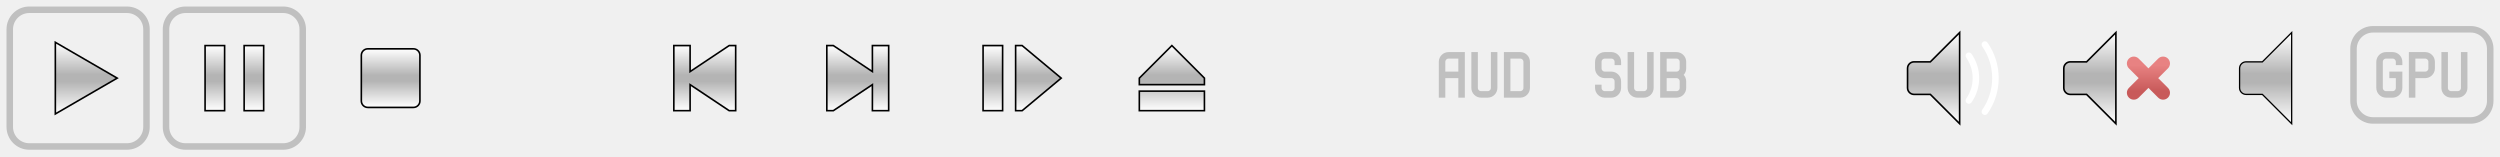
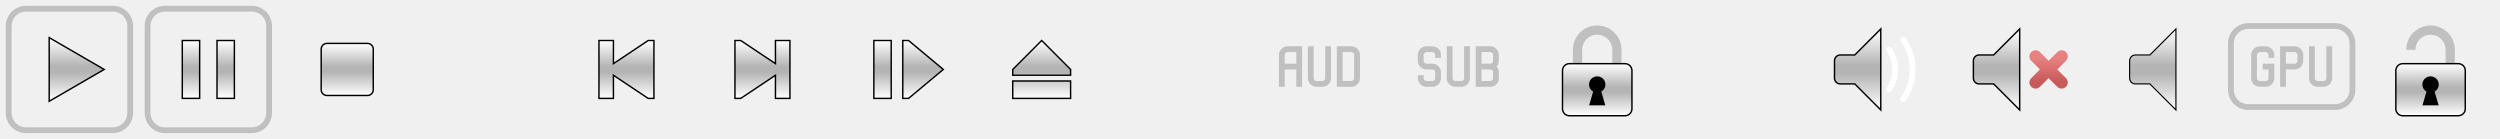
- <svg xmlns="http://www.w3.org/2000/svg" width="1920" height="120">
+ <svg xmlns="http://www.w3.org/2000/svg" width="2160" height="120">
  <defs>
    <linearGradient id="button" x1="0%" y1="0%" x2="0%" y2="100%">
      <stop offset="0%" style="stop-color:#FFFFFF;stop-opacity:1" />
      <stop offset="45%" style="stop-color:#B4B4B4;stop-opacity:1" />
      <stop offset="55%" style="stop-color:#B4B4B4;stop-opacity:1" />
      <stop offset="100%" style="stop-color:#FFFFFF;stop-opacity:1" />
    </linearGradient>
    <linearGradient id="button-rotated" x1="0%" y1="0%" x2="100%" y2="0%">
      <stop offset="0%" style="stop-color:#FFFFFF;stop-opacity:1" />
      <stop offset="45%" style="stop-color:#B4B4B4;stop-opacity:1" />
      <stop offset="55%" style="stop-color:#B4B4B4;stop-opacity:1" />
      <stop offset="100%" style="stop-color:#FFFFFF;stop-opacity:1" />
    </linearGradient>
    <linearGradient id="silence" x1="0%" y1="20%" x2="0%" y2="80%">
      <stop offset="0%" style="stop-color:#E88282;stop-opacity:1" />
      <stop offset="100%" style="stop-color:#C85A5A;stop-opacity:1" />
    </linearGradient>
  </defs>
  <path fill="none" stroke="#C0C0C0" stroke-width="5" d="M7.5,22.5 a15,15 0 0,1 15,-15 h75 a15,15 0 0,1 15,15 v75 a15,15 0 0,1 -15,15 h-75 a15,15 0 0,1 -15,-15 z" />
  <path fill="none" stroke="#C0C0C0" stroke-width="5" d="M127.5,22.5 a15,15 0 0,1 15,-15 h75 a15,15 0 0,1 15,15 v75 a15,15 0 0,1 -15,15 h-75 a15,15 0 0,1 -15,-15 z" />
  <path fill="url(#button)" stroke="black" stroke-width="1.25" d="M42.5,32.5 l47.5,27.5 l-47.5,27.5 z" />
  <path fill="url(#button)" stroke="black" stroke-width="1.25" d="M157.5,35 h15 v50 h-15 z m30,0 h15 v50 h-15 z" />
  <path fill="url(#button)" stroke="black" stroke-width="1.25" d="M277.5,42.5 a5,5 0 0,1 5,-5 h35 a5,5 0 0,1 5,5 v35 a5,5 0 0,1 -5,5 h-35 a5,5 0 0,1 -5,-5 z" />
  <path fill="url(#button)" stroke="black" stroke-width="1.25" d="M530,85 h-12.5 v-50 h12.5 v20 l30,-20 h5 v50 h-5 l-30,-20 z" />
  <path fill="url(#button)" stroke="black" stroke-width="1.25" d="M670,85 h12.5,0 v-50 h-12.5 v20 l-30,-20 h-5 v50 h5 l30,-20 z" />
  <path fill="url(#button)" stroke="black" stroke-width="1.25" d="M755,35 h15 v50 h-15 z m60,25 l-30,-25 h-5 v50 h5 z" />
  <path fill="url(#button)" stroke="black" stroke-width="1.25" d="M875,65 h50 v-5 l-25,-25 l-25,25 z m0,5 h50 v15 h-50 z" />
  <path fill="none" stroke="#C0C0C0" stroke-width="5" d="M1107.5,75 v-27.5 a5,5 0 0,1 5,-5 h10 v32.5 m-15,-17.5 h15  m10,-17.5 v27.5 a5,5 0 0,0 5,5 h5 a5,5 0 0,0 5,-5 v-27.5  m10,2.5 h10 a5,5 0 0,1 5,5 v20 a5,5 0 0,1 -5,5 h-10 z" />
  <path fill="none" stroke="#C0C0C0" stroke-width="5" d="M1227.5,65 v2.5 a5,5 0 0,0 5,5 h5 a5,5 0 0,0 5,-5 v-5 a5,5 0 0,0 -5,-5 h-5 a5,5 0 0,1 -5,-5 v-5 a5,5 0 0,1 5,-5 h5 a5,5 0 0,1 5,5 v2.5  m10,-10 v27.5 a5,5 0 0,0 5,5 h5 a5,5 0 0,0 5,-5 v-27.5  m10,17.5 h10 a5,5 0 0,0 5,-5 v-5 a5,5 0 0,0 -5,-5 h-10 v30 h10 a5,5 0 0,0 5,-5 v-5 a5,5 0 0,0 -5,-5" />
-   <path fill="url(#button)" stroke="black" stroke-width="1.25" d="M1505,25 v70 l-22.5,-22.5 h-12.5 a5,5 0 0,1 -5,-5 v-15 a5,5 0 0,1 5,-5 h12.5 z" />
-   <path fill="white" d="M1510.029,44.23 a27.5,27.5 0 0,1 0,31.54 a2.5,2.5 0 0,0 4.096,2.868 a32.5,32.5 0 0,0 0,-37.276 a2.5,2.5 0 0,0 -4.096,2.868  m12.288,-8.602 a42.5,42.5 0 0,1 0,48.744 a2.5,2.5 0 0,0 4.097,2.867 a47.5,47.5 0 0,0 0,-54.478 a2.5,2.5 0 0,0 -4.097,2.867" />
  <path fill="url(#button)" stroke="black" stroke-width="1.25" d="M1625,25 v70 l-22.5,-22.5 h-12.5 a5,5 0 0,1 -5,-5 v-15 a5,5 0 0,1 5,-5 h12.5 z" />
-   <path fill="url(#silence)" d="M1642.5,60 l-7.5,-7.5 a5.303,5.303 0 0,1 7.5,-7.5 l7.5,7.5 l7.5,-7.5 a5.303,5.303 0 0,1 7.5,7.5 l-7.5,7.5 l7.5,7.5 a5.303,5.303 0 0,1 -7.5,7.5 l-7.5,-7.5 l-7.5,7.5 a5.303,5.303 0 0,1 -7.5,-7.5 z" />
-   <path fill="url(#button)" stroke="black" d="M1760,25 v70 l-22.5,-22.5 h-12.5 a5,5 0 0,1 -5,-5 v-15 a5,5 0 0,1 5,-5 h12.5 z" />
-   <path fill="none" stroke="#C0C0C0" stroke-width="5" d="M1807.5,37.5 a15,15 0 0,1 15,-15 h75 a15,15 0 0,1 15,15 v40 a15,15 0 0,1 -15,15 h-75 a15,15 0 0,1 -15,-15 z" />
-   <path fill="none" stroke="#C0C0C0" stroke-width="5" d="M1842.5,50 v-2.5 a5,5 0 0,0 -5,-5 h-5 a5,5 0 0,0 -5,5 v20 a5,5 0 0,0 5,5 h5 a5,5 0 0,0 5,-5 v-10 h-7.5  m17.5,17.5 v-32.5 h10 a5,5 0 0,1 5,5 v5 a5,5 0 0,1 -5,5 h-10  m25,-17.5 v27.5 a5,5 0 0,0 5,5 h5 a5,5 0 0,0 5,-5 v-27.5" />
+   <path fill="white" d="M1630.03,44.23 a27.5,27.5 0 0,1 0,31.54 a2.5,2.5 0 0,0 4.096,2.868 a32.5,32.5 0 0,0 0,-37.276 a2.5,2.5 0 0,0 -4.096,2.868  m12.288,-8.602 a42.5,42.5 0 0,1 0,48.744 a2.5,2.5 0 0,0 4.097,2.867 a47.5,47.5 0 0,0 0,-54.478 a2.5,2.5 0 0,0 -4.097,2.867" />
+   <path fill="url(#button)" stroke="black" stroke-width="1.25" d="M1745,25 v70 l-22.5,-22.5 h-12.5 a5,5 0 0,1 -5,-5 v-15 a5,5 0 0,1 5,-5 h12.5 z" />
+   <path fill="url(#silence)" d="M1762.5,60 l-7.5,-7.5 a5.303,5.303 0 0,1 7.5,-7.5 l7.5,7.5 l7.5,-7.5 a5.303,5.303 0 0,1 7.5,7.5 l-7.5,7.5 l7.5,7.5 a5.303,5.303 0 0,1 -7.5,7.5 l-7.5,-7.5 l-7.5,7.5 a5.303,5.303 0 0,1 -7.5,-7.5 z" />
+   <path fill="url(#button)" stroke="black" d="M1880,25 v70 l-22.5,-22.5 h-12.5 a5,5 0 0,1 -5,-5 v-15 a5,5 0 0,1 5,-5 h12.5 z" />
+   <path fill="none" stroke="#C0C0C0" stroke-width="5" d="M1927.5,37.5 a15,15 0 0,1 15,-15 h75 a15,15 0 0,1 15,15 v40 a15,15 0 0,1 -15,15 h-75 a15,15 0 0,1 -15,-15 z" />
+   <path fill="none" stroke="#C0C0C0" stroke-width="5" d="M1962.5,50 v-2.5 a5,5 0 0,0 -5,-5 h-5 a5,5 0 0,0 -5,5 v20 a5,5 0 0,0 5,5 h5 a5,5 0 0,0 5,-5 v-10 h-7.5  m17.5,17.5 v-32.5 h10 a5,5 0 0,1 5,5 v5 a5,5 0 0,1 -5,5 h-10  m25,-17.5 v27.5 a5,5 0 0,0 5,5 h5 a5,5 0 0,0 5,-5 v-27.5" />
+   <path fill="none" stroke="#C0C0C0" stroke-width="8" d="M1363,55 v-12 a17,17 0 0,1 34,0 v12" />
+   <path fill="url(#button)" stroke="black" stroke-width="1.25" d="M1350,61 a6,6 0 0,1 6,-6 h48 a6,6 0 0,1 6,6 v33 a6,6 0 0,1 -6,6 h-48 a6,6 0 0,1 -6,-6 z" />
+   <path fill="black" d="M1380,66 a7,7 0 0,1 3.5,13.1 l3.5,11.9 h-14 l3.5,-11.9 a7,7 0 0,1 3.5,-13.1 z" />
+   <path fill="none" stroke="#C0C0C0" stroke-width="8" d="M2083,43 a17,17 0 0,1 34,0 v12" />
+   <path fill="url(#button)" stroke="black" stroke-width="1.25" d="M2070,61 a6,6 0 0,1 6,-6 h48 a6,6 0 0,1 6,6 v33 a6,6 0 0,1 -6,6 h-48 a6,6 0 0,1 -6,-6 z" />
+   <path fill="black" d="M2100,66 a7,7 0 0,1 3.5,13.1 l3.5,11.9 h-14 l3.5,-11.9 a7,7 0 0,1 3.5,-13.1 z" />
</svg>
